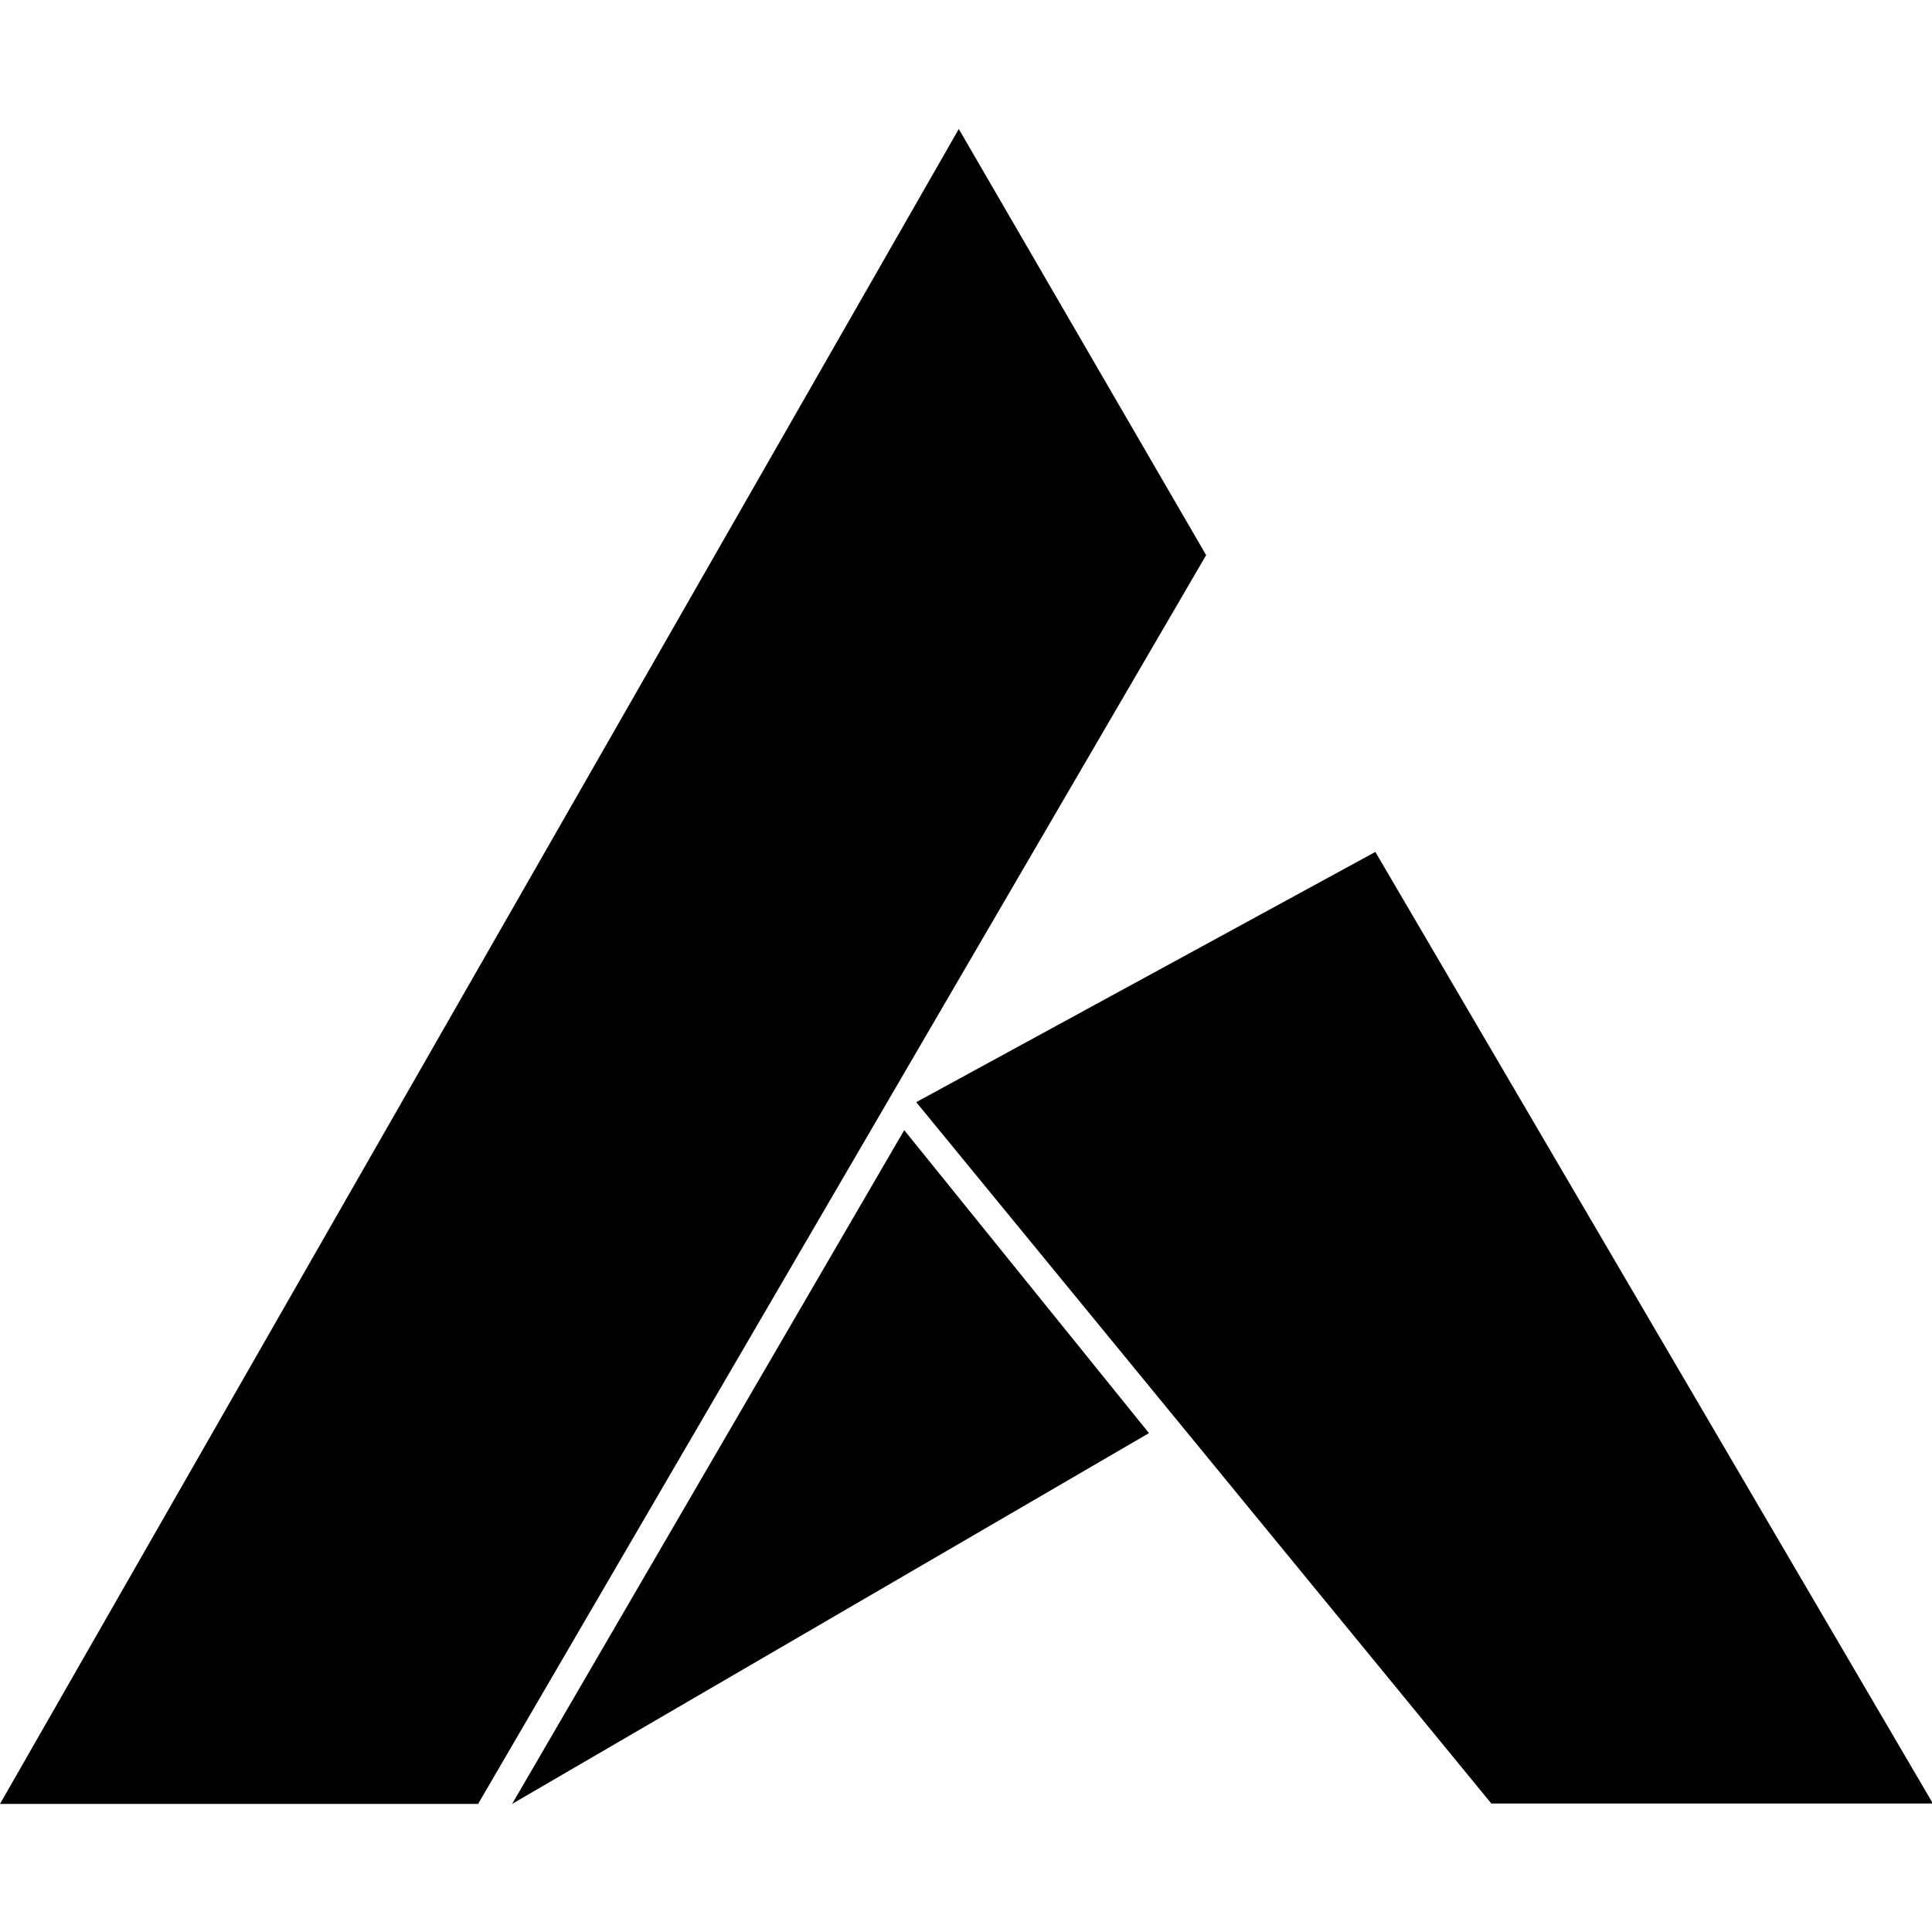
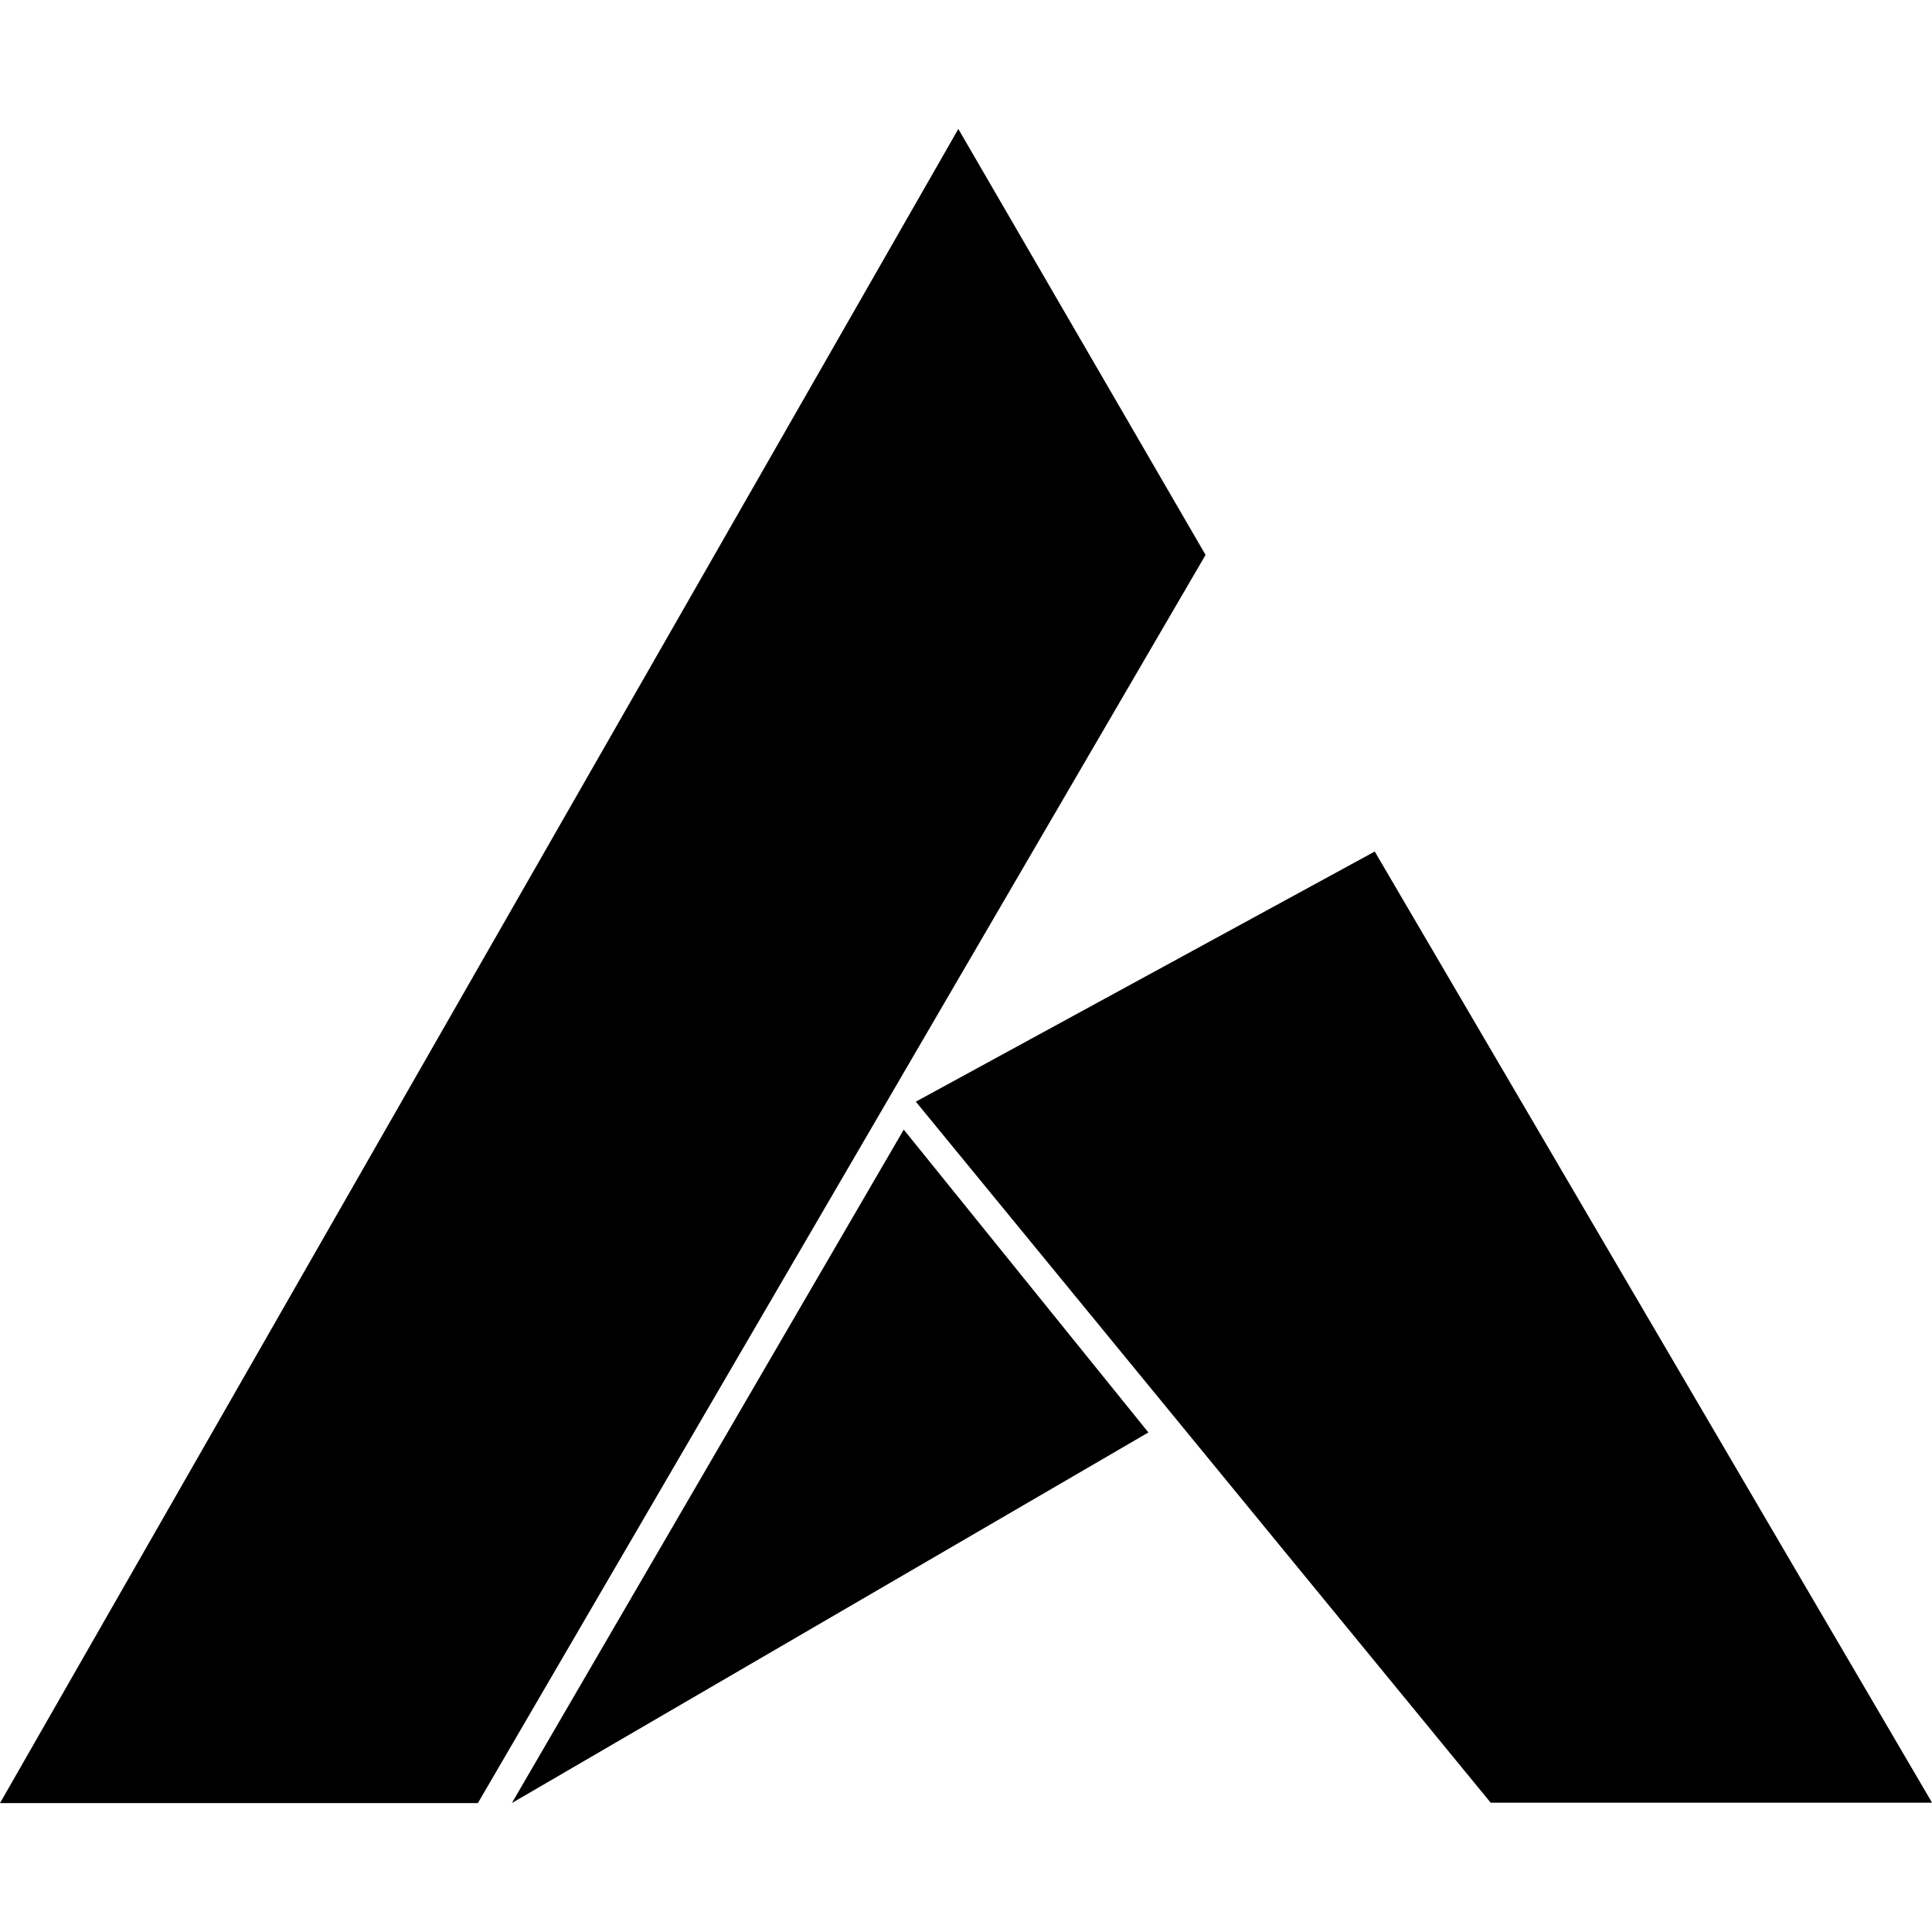
- <svg xmlns="http://www.w3.org/2000/svg" viewBox="0 0 384 384" version="1.1">
-   <g id="surface1">
-     <path style=" stroke:none;fill-rule:nonzero;fill:rgb(0%,0%,0%);fill-opacity:1;" d="M 190.566 25.641 L 0 358.539 L 95.027 358.539 L 239.73 110.34 Z M 101.789 358.539 L 228.367 284.844 L 179.723 224.625 Z M 273.363 169.328 L 182.109 219.062 L 296.41 358.461 L 384.18 358.461 Z M 273.363 169.328 " />
-   </g>
+ <svg xmlns="http://www.w3.org/2000/svg" version="1.1" viewBox="0 0 32 32">
+   <path d="M15.873 2.136l-15.873 27.729h7.915l12.053-20.674zM8.478 29.864l10.543-6.138-4.052-5.016zM22.77 14.104l-7.601 4.143 9.521 11.611h7.311z" />
</svg>
